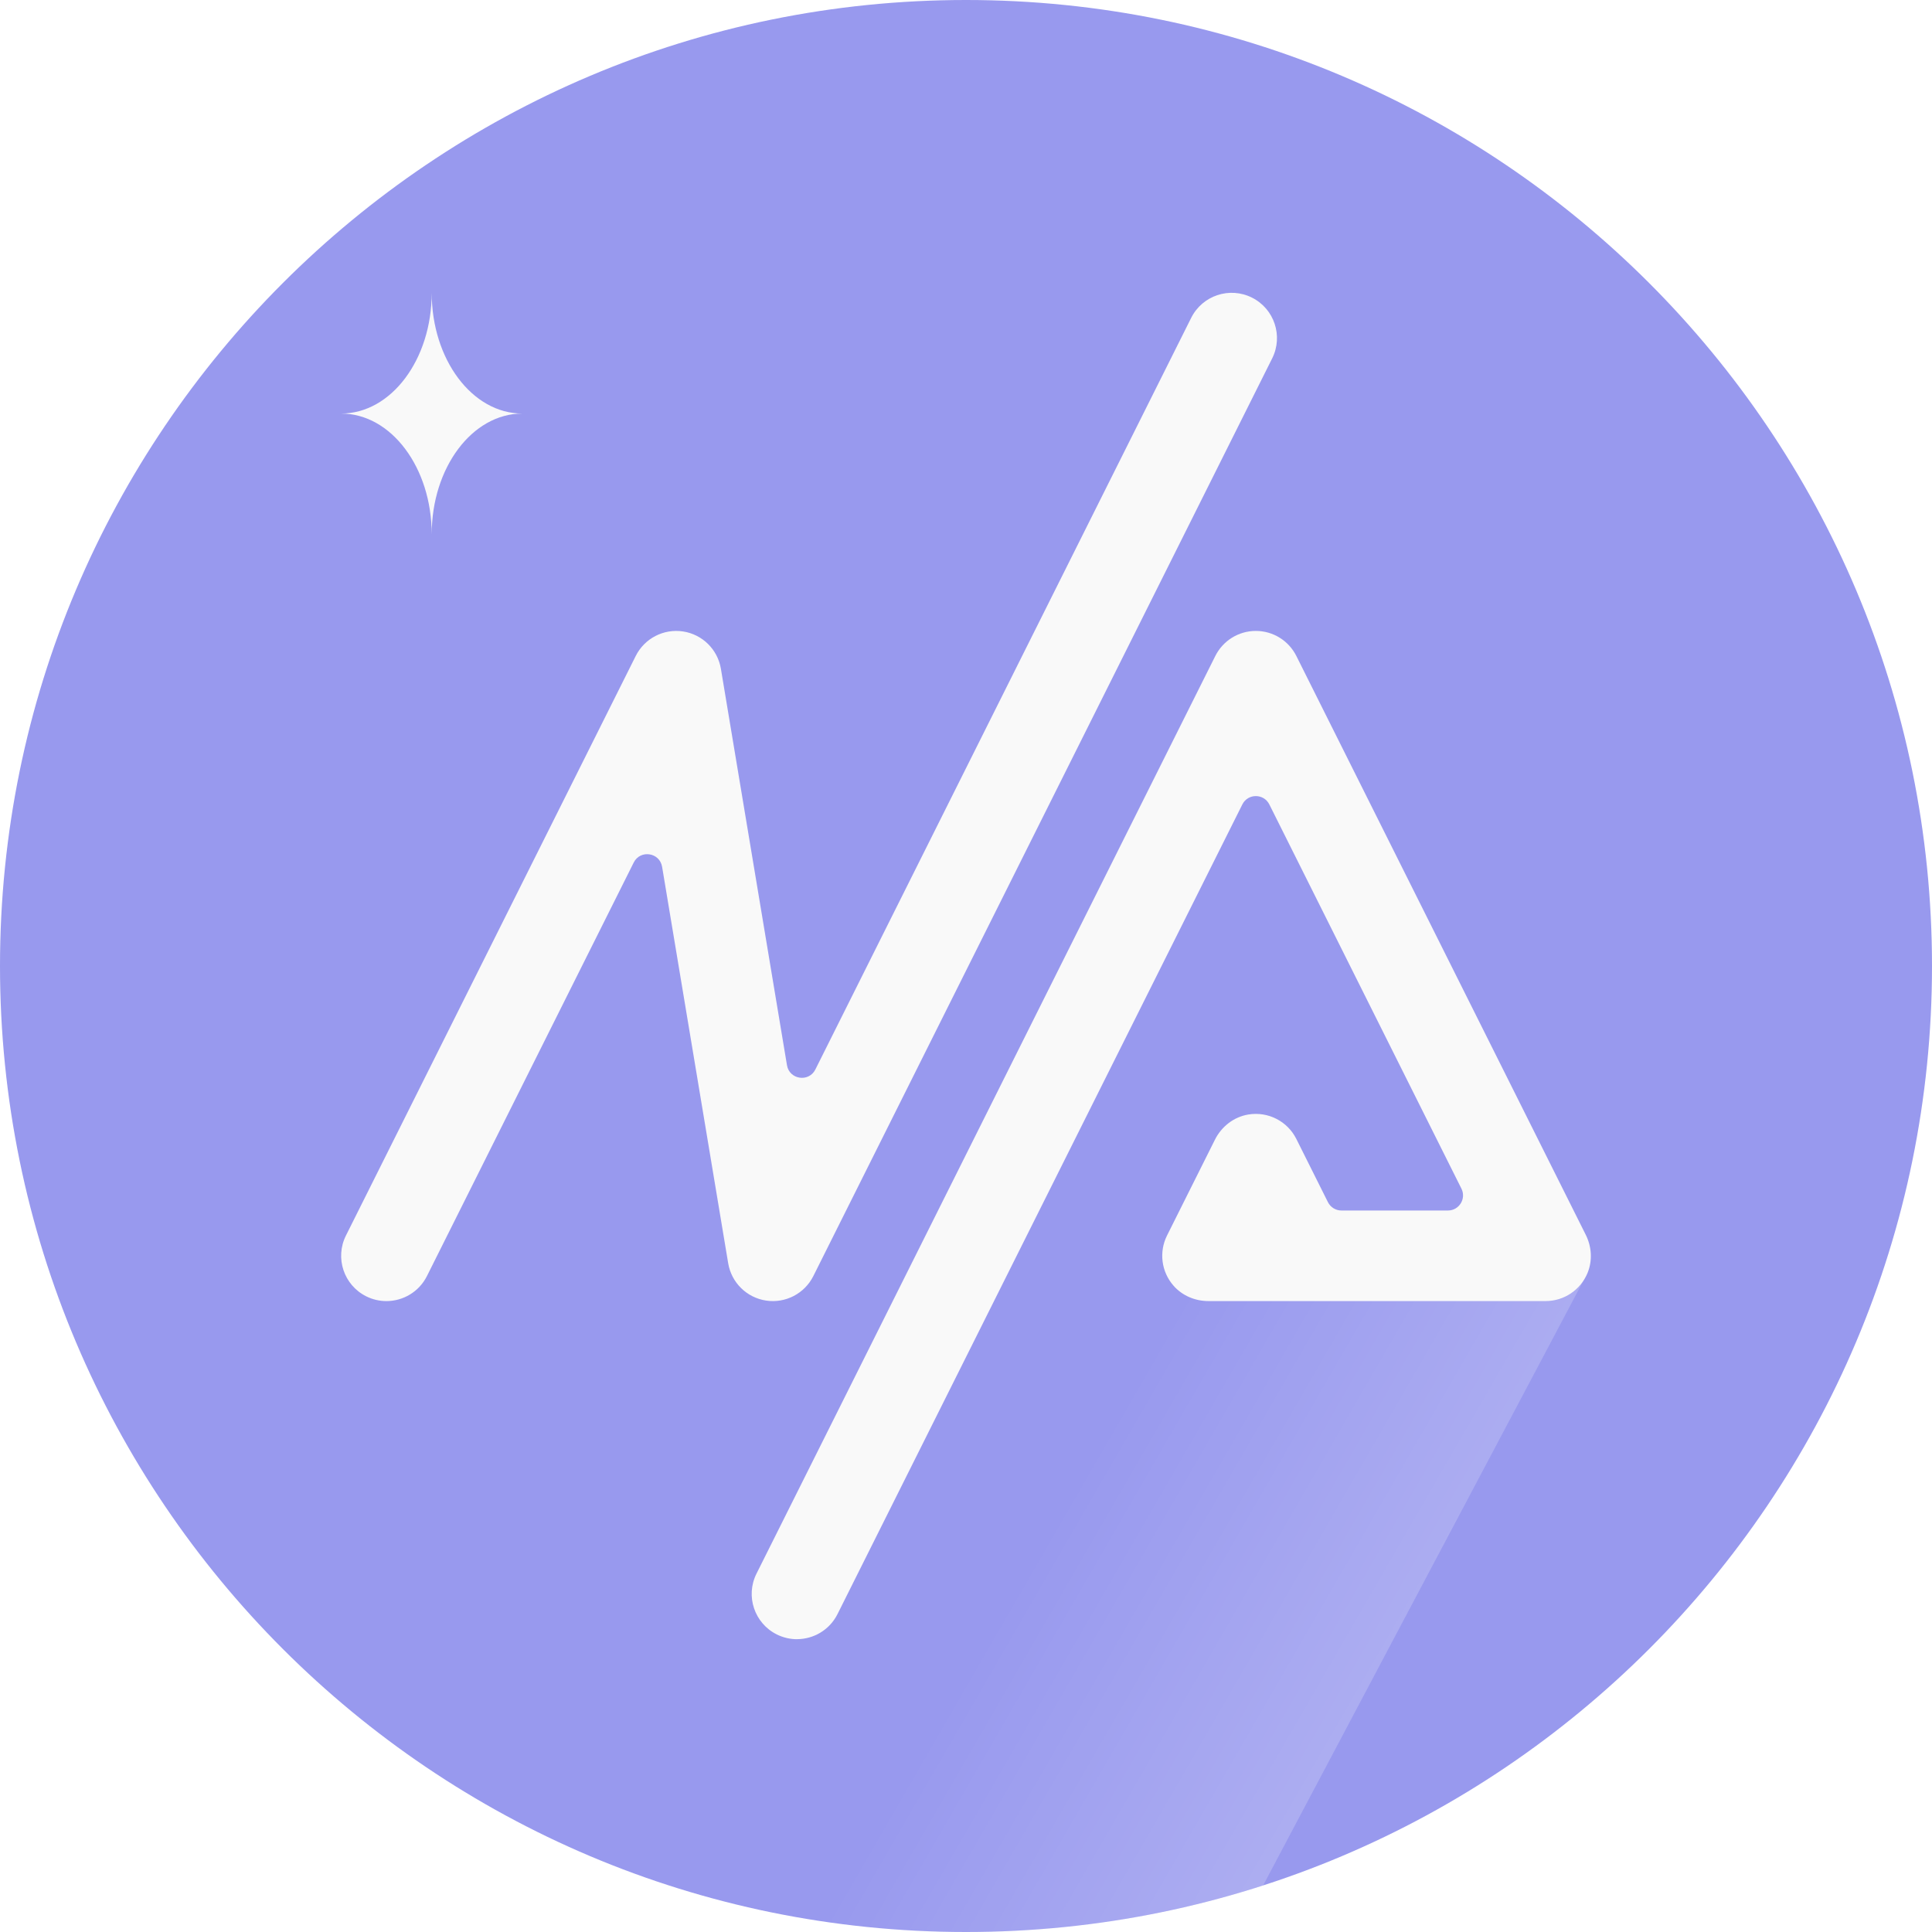
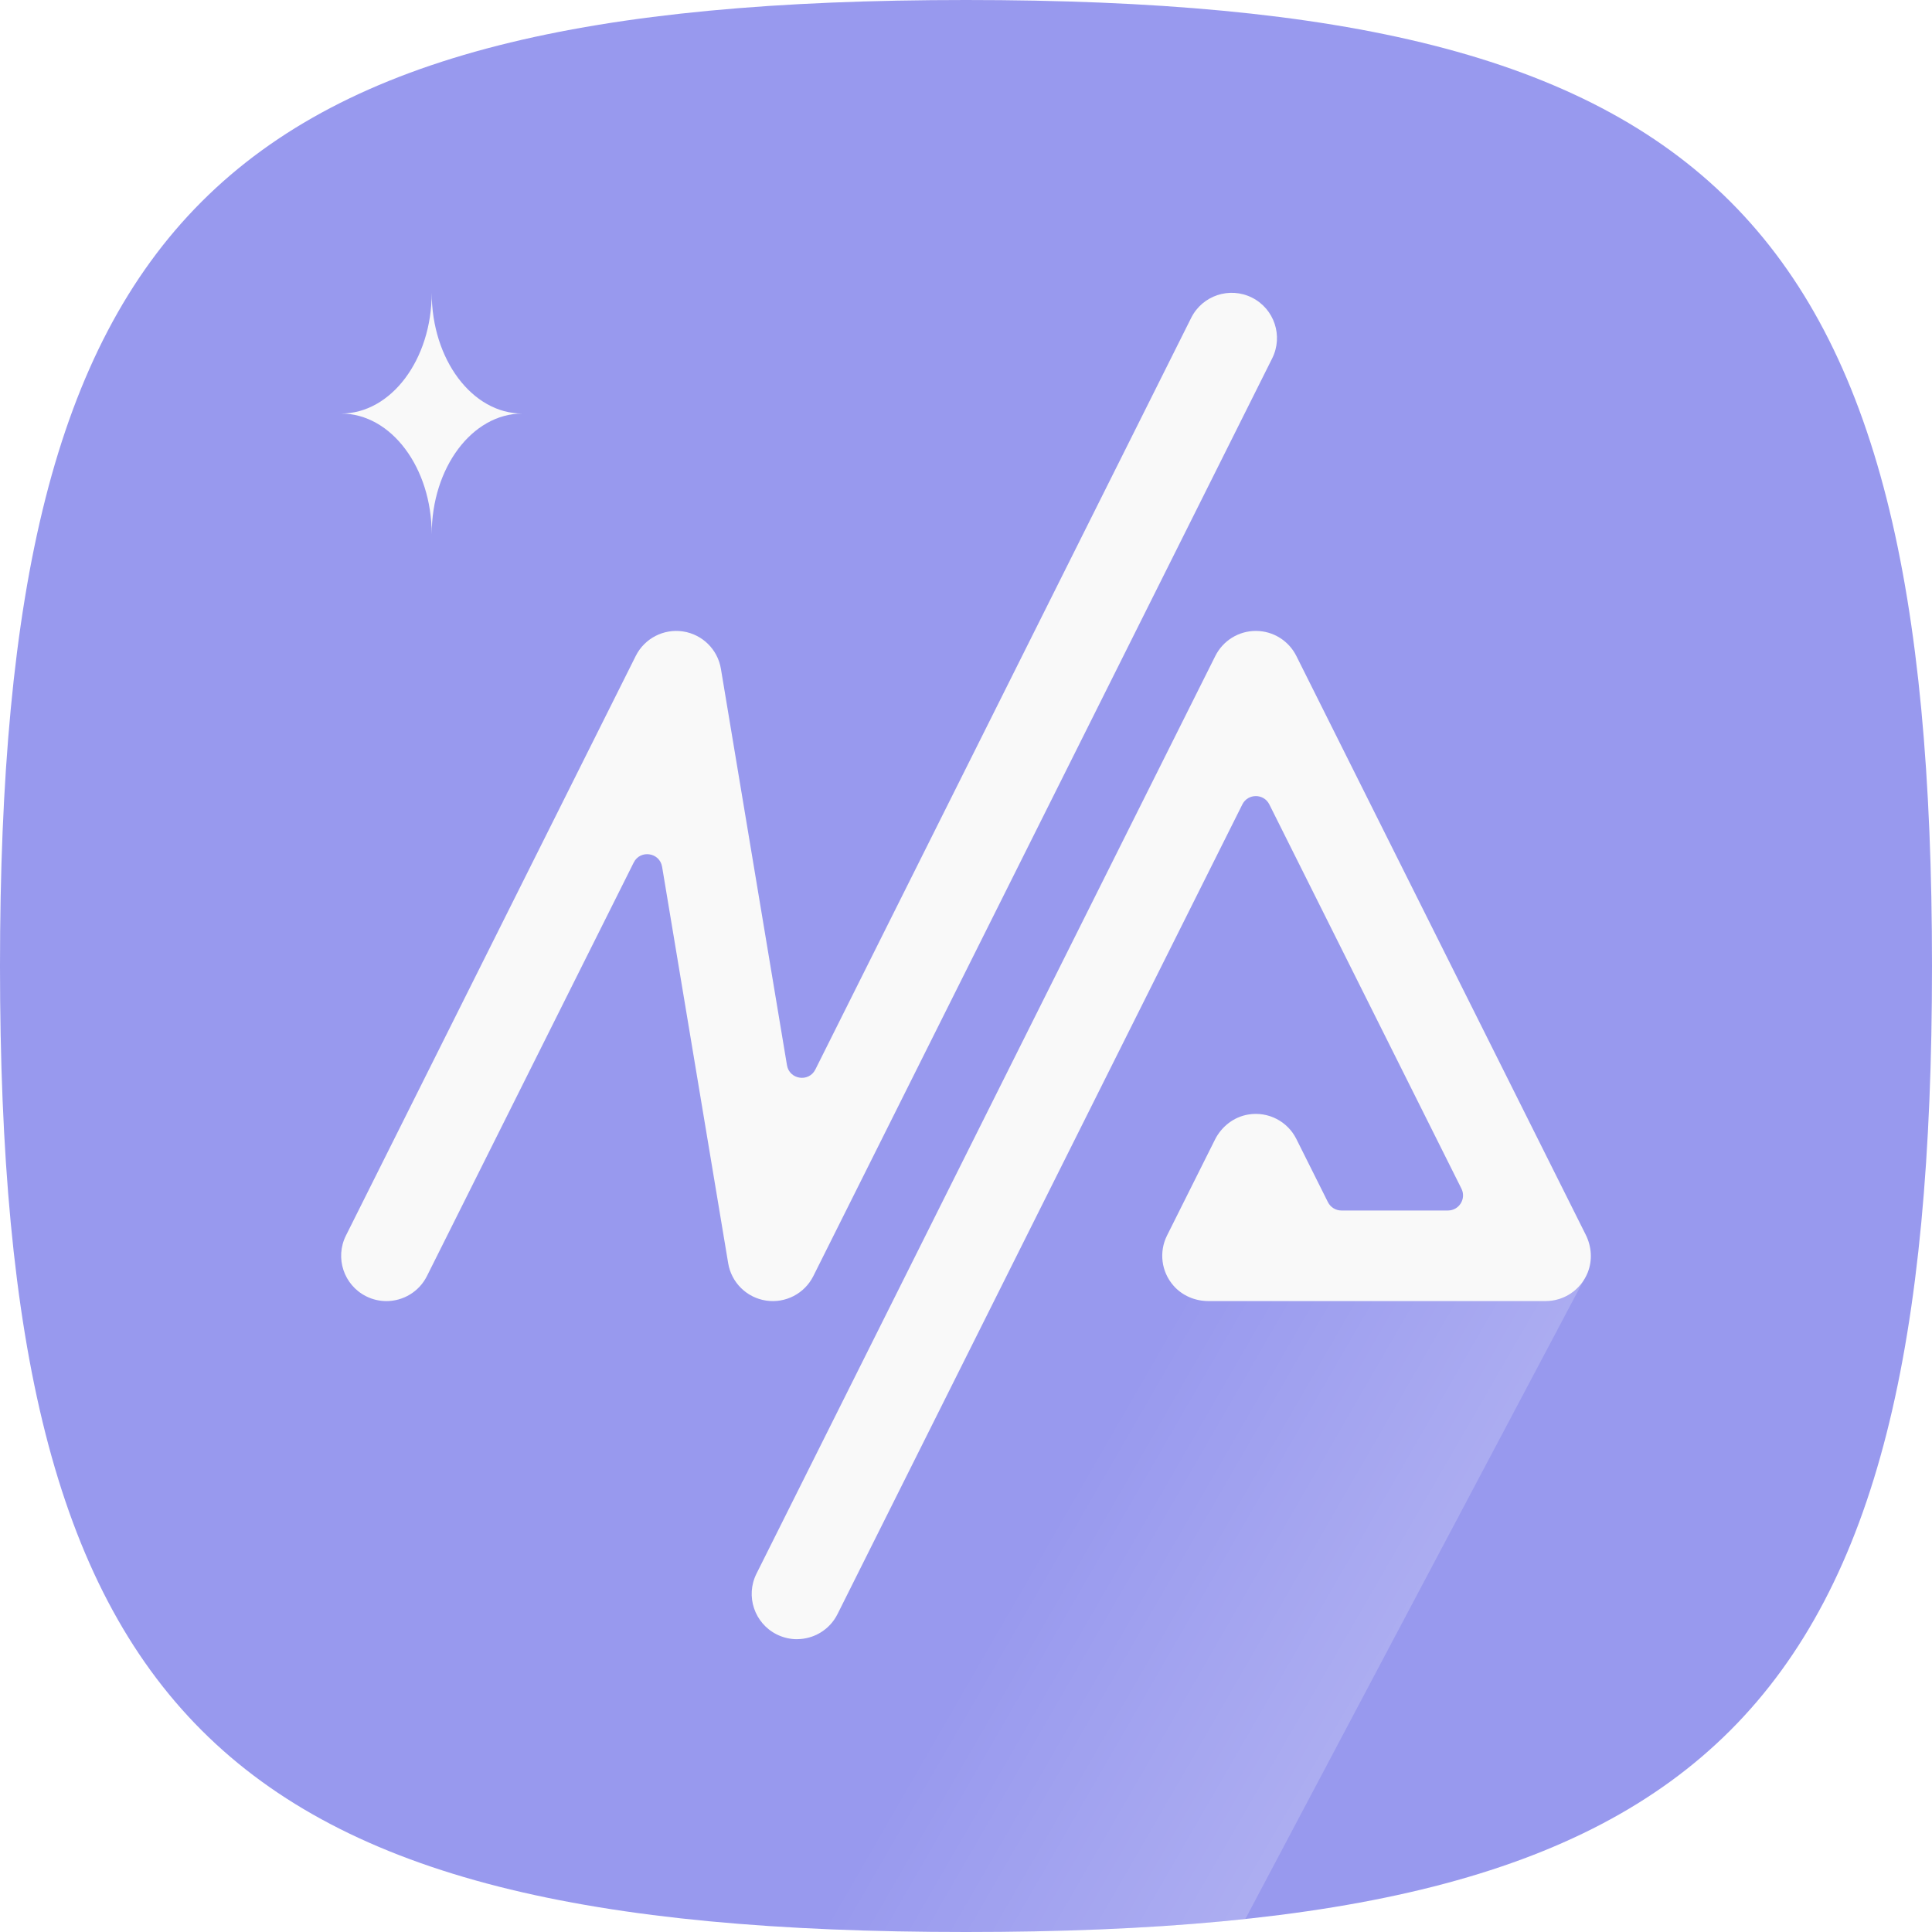
<svg xmlns="http://www.w3.org/2000/svg" id="_2" data-name="2" viewBox="0 0 1280 1280">
  <defs>
    <style>
      .cls-1 {
        fill: #9899ee;
      }

      .cls-2 {
        fill: url(#_未命名的渐变_90);
      }

      .cls-3 {
        fill: #f9f9f9;
      }

      .cls-4 {
        clip-path: url(#clippath);
      }

      .cls-5 {
        fill: none;
      }
    </style>
    <clipPath id="clippath">
-       <circle id="_200w" data-name="200w" class="cls-5" cx="640" cy="640" r="640" />
+       <path id="_200w" data-name="200w" class="cls-5" d="M1280,640c0,248.53-35.74,408.53-133.6,506.4-97.87,97.87-257.87,133.6-506.4,133.6s-408.53-35.74-506.4-133.6C35.74,1048.53,0,888.53,0,640S35.74,231.47,133.6,133.6,391.47,0,640,0s408.53,35.74,506.4,133.6c97.87,97.87,133.6,257.87,133.6,506.4Z" />
    </clipPath>
    <linearGradient id="_未命名的渐变_90" data-name="未命名的渐变 90" x1="674.26" y1="989.94" x2="909.55" y2="1125.78" gradientUnits="userSpaceOnUse">
      <stop offset=".1" stop-color="#fff" stop-opacity="0" />
      <stop offset="1" stop-color="#fff" stop-opacity=".2" />
    </linearGradient>
  </defs>
  <g id="circle">
    <g class="cls-4">
      <rect id="background" class="cls-1" width="1280" height="1280" />
      <polygon id="shadow" class="cls-2" points="1051.88 843.16 820.51 1280 544.8 1280 773.19 818.58 1051.88 843.16" />
      <g id="shape">
        <path class="cls-3" d="M528,1086.01c-4.51,0-9.09-1.02-13.39-3.17-14.82-7.41-20.83-25.43-13.42-40.25L805.19,434.58c5.08-10.16,15.47-16.58,26.83-16.58s21.75,6.42,26.83,16.58l191.75,383.49c3.91,7.81,4.54,16.97,1.27,25.08-4.66,11.55-15.75,18.84-27.85,18.84h-159.35c-.42,0-.83,0-1.25,0h-62.84c-8.74,0-17.21-3.53-23-10.08-8.25-9.33-9.81-22.52-4.4-33.34l31.74-63.48c4.35-8.71,12.48-15.09,22.09-16.69,13.24-2.2,26.02,4.53,31.84,16.17l20.94,41.89c1.69,3.39,5.16,5.53,8.95,5.53h70.55c7.44,0,12.27-7.83,8.95-14.48l-127.27-254.55c-3.69-7.37-14.21-7.37-17.89,0l-268.22,536.44c-5.26,10.51-15.85,16.59-26.86,16.59Z" />
        <path class="cls-3" d="M256,862.01c-4.51,0-9.09-1.02-13.39-3.17-14.82-7.41-20.83-25.43-13.42-40.25l192-384c5.81-11.62,18.45-18.18,31.29-16.25,12.85,1.93,22.99,11.92,25.13,24.73l43.78,262.66c1.59,9.56,14.48,11.49,18.81,2.83l248.99-497.97c7.41-14.82,25.43-20.83,40.25-13.42,14.82,7.41,20.83,25.43,13.42,40.25l-304,608c-5.81,11.62-18.44,18.19-31.29,16.25-12.85-1.93-22.99-11.92-25.13-24.73l-43.78-262.66c-1.59-9.56-14.48-11.49-18.81-2.83l-136.99,273.97c-5.26,10.51-15.85,16.59-26.86,16.59Z" />
      </g>
      <g id="star">
        <path class="cls-3" d="M286.02,193.99c0,44.18-26.86,80-60,80,33.14,0,60,35.82,60,80,0-44.18,26.86-80,60-80-33.14,0-60-35.82-60-80Z" />
      </g>
    </g>
  </g>
</svg>
